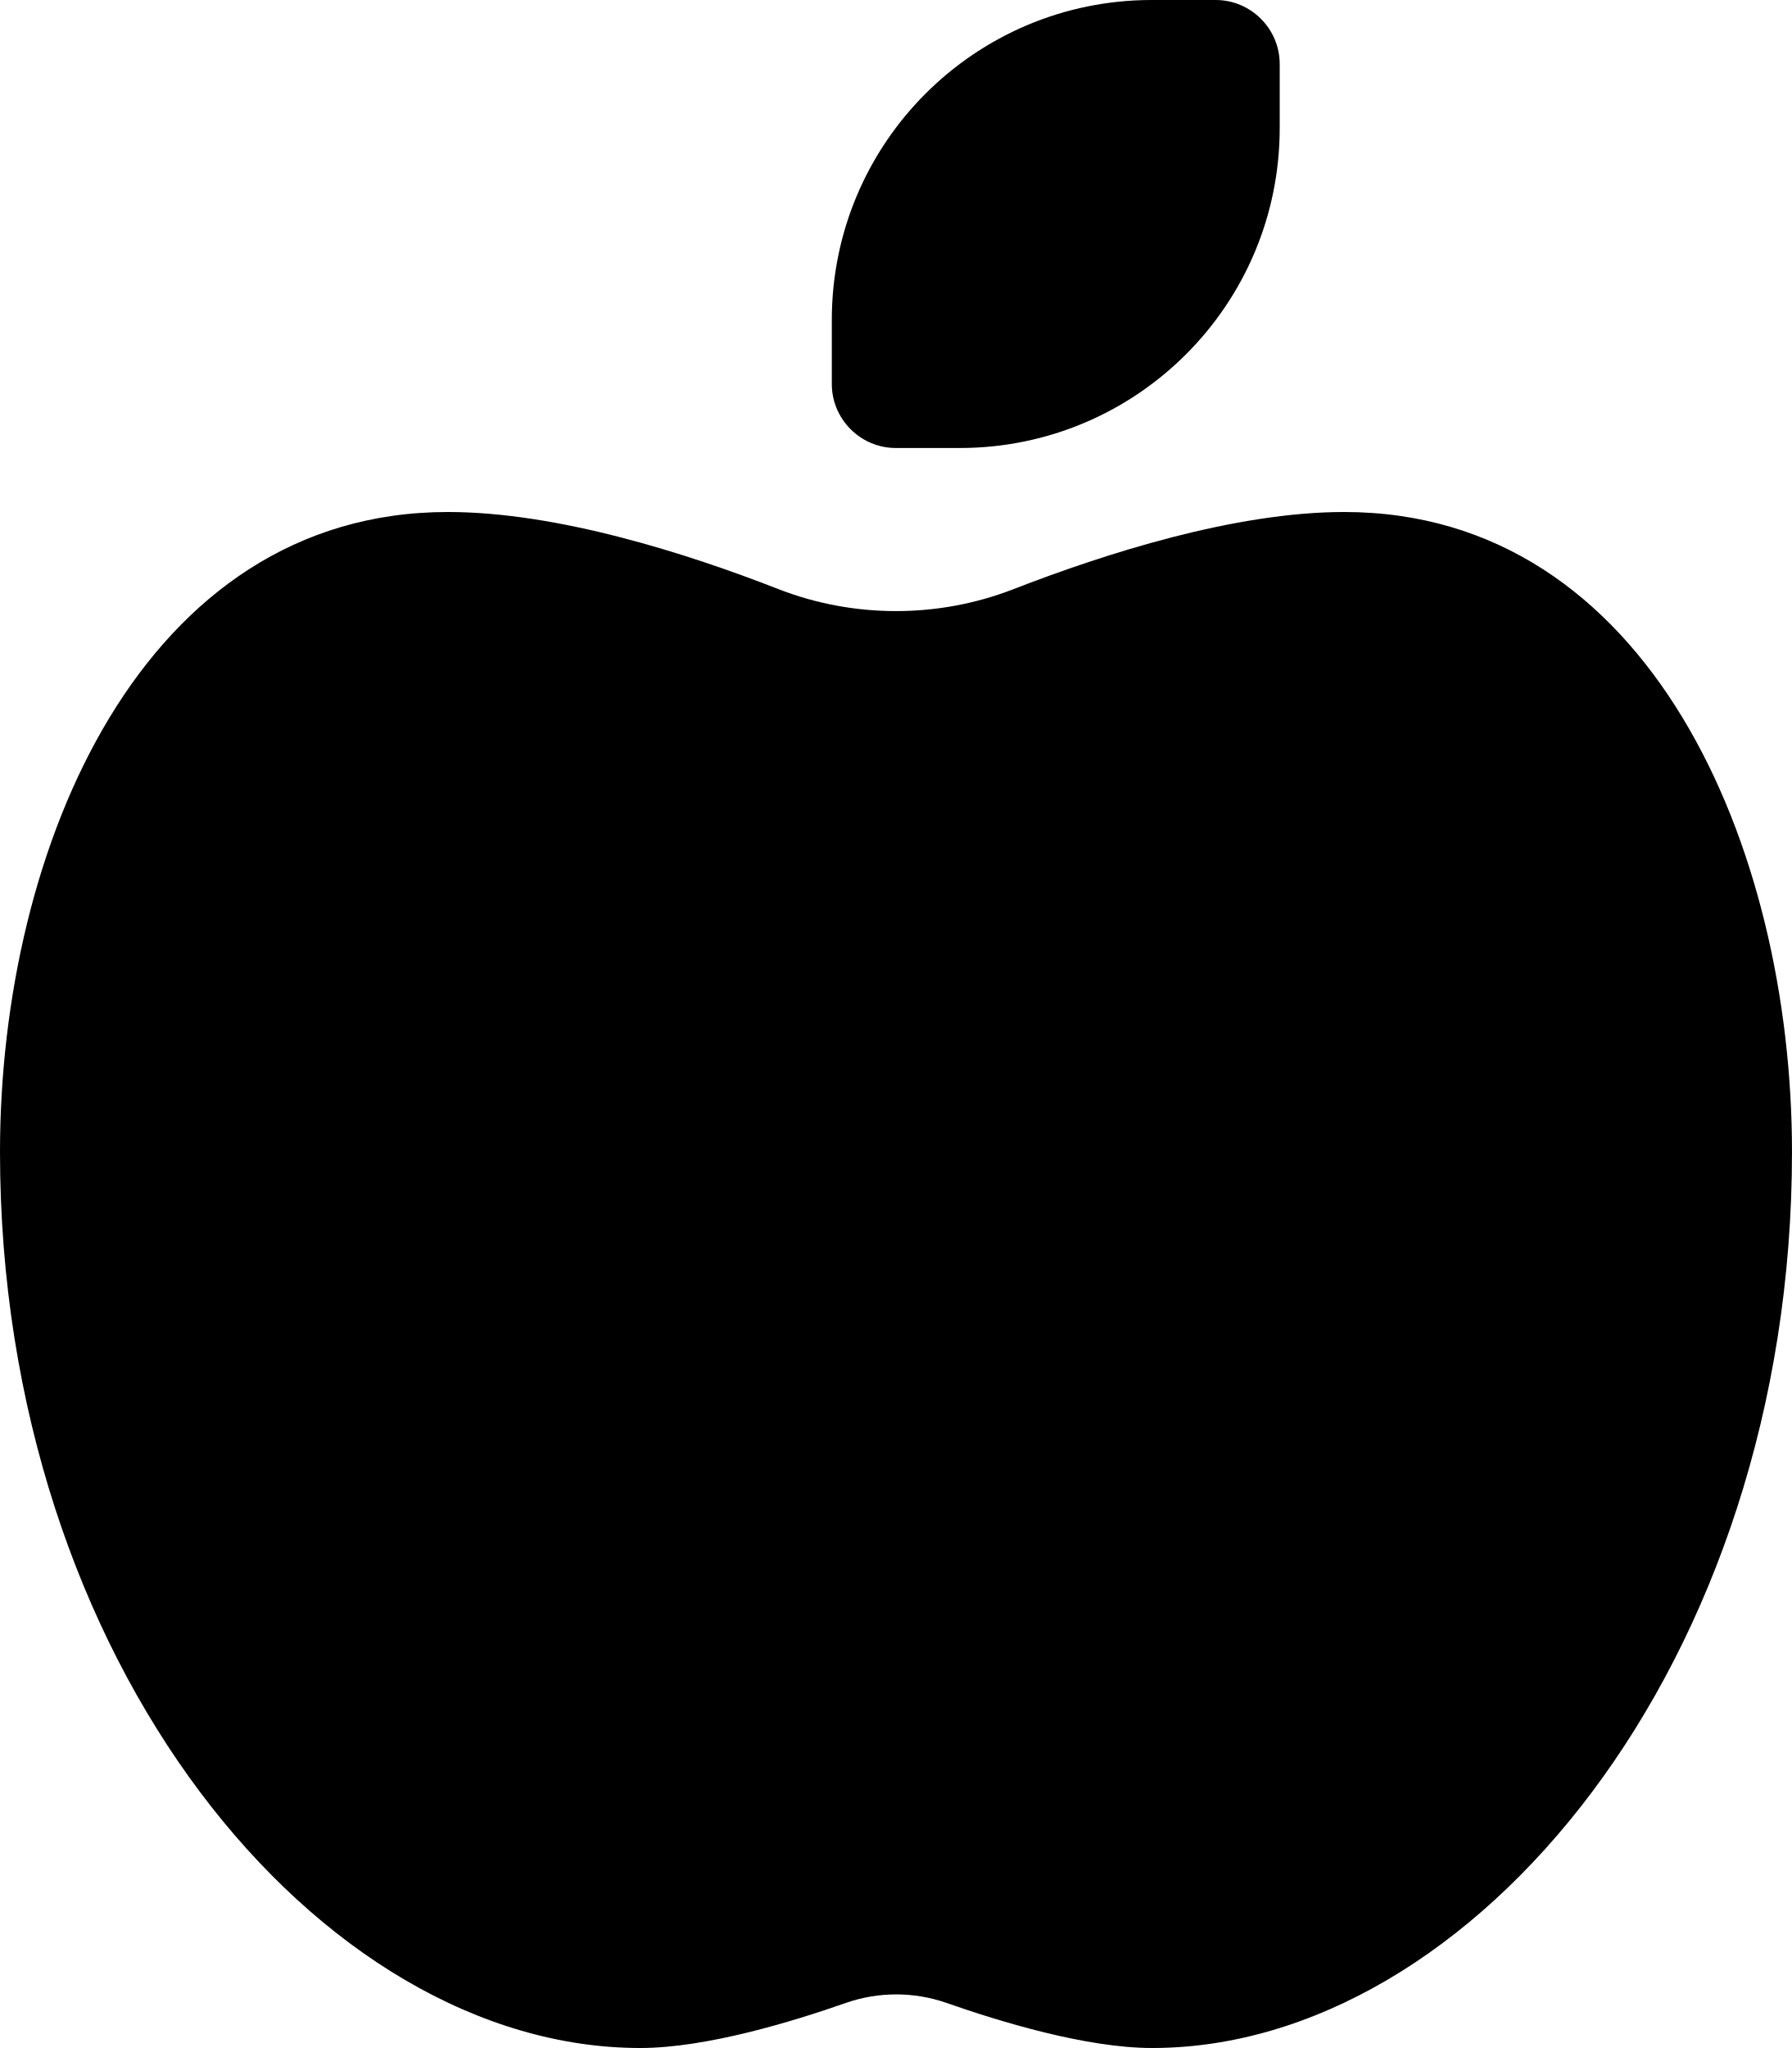
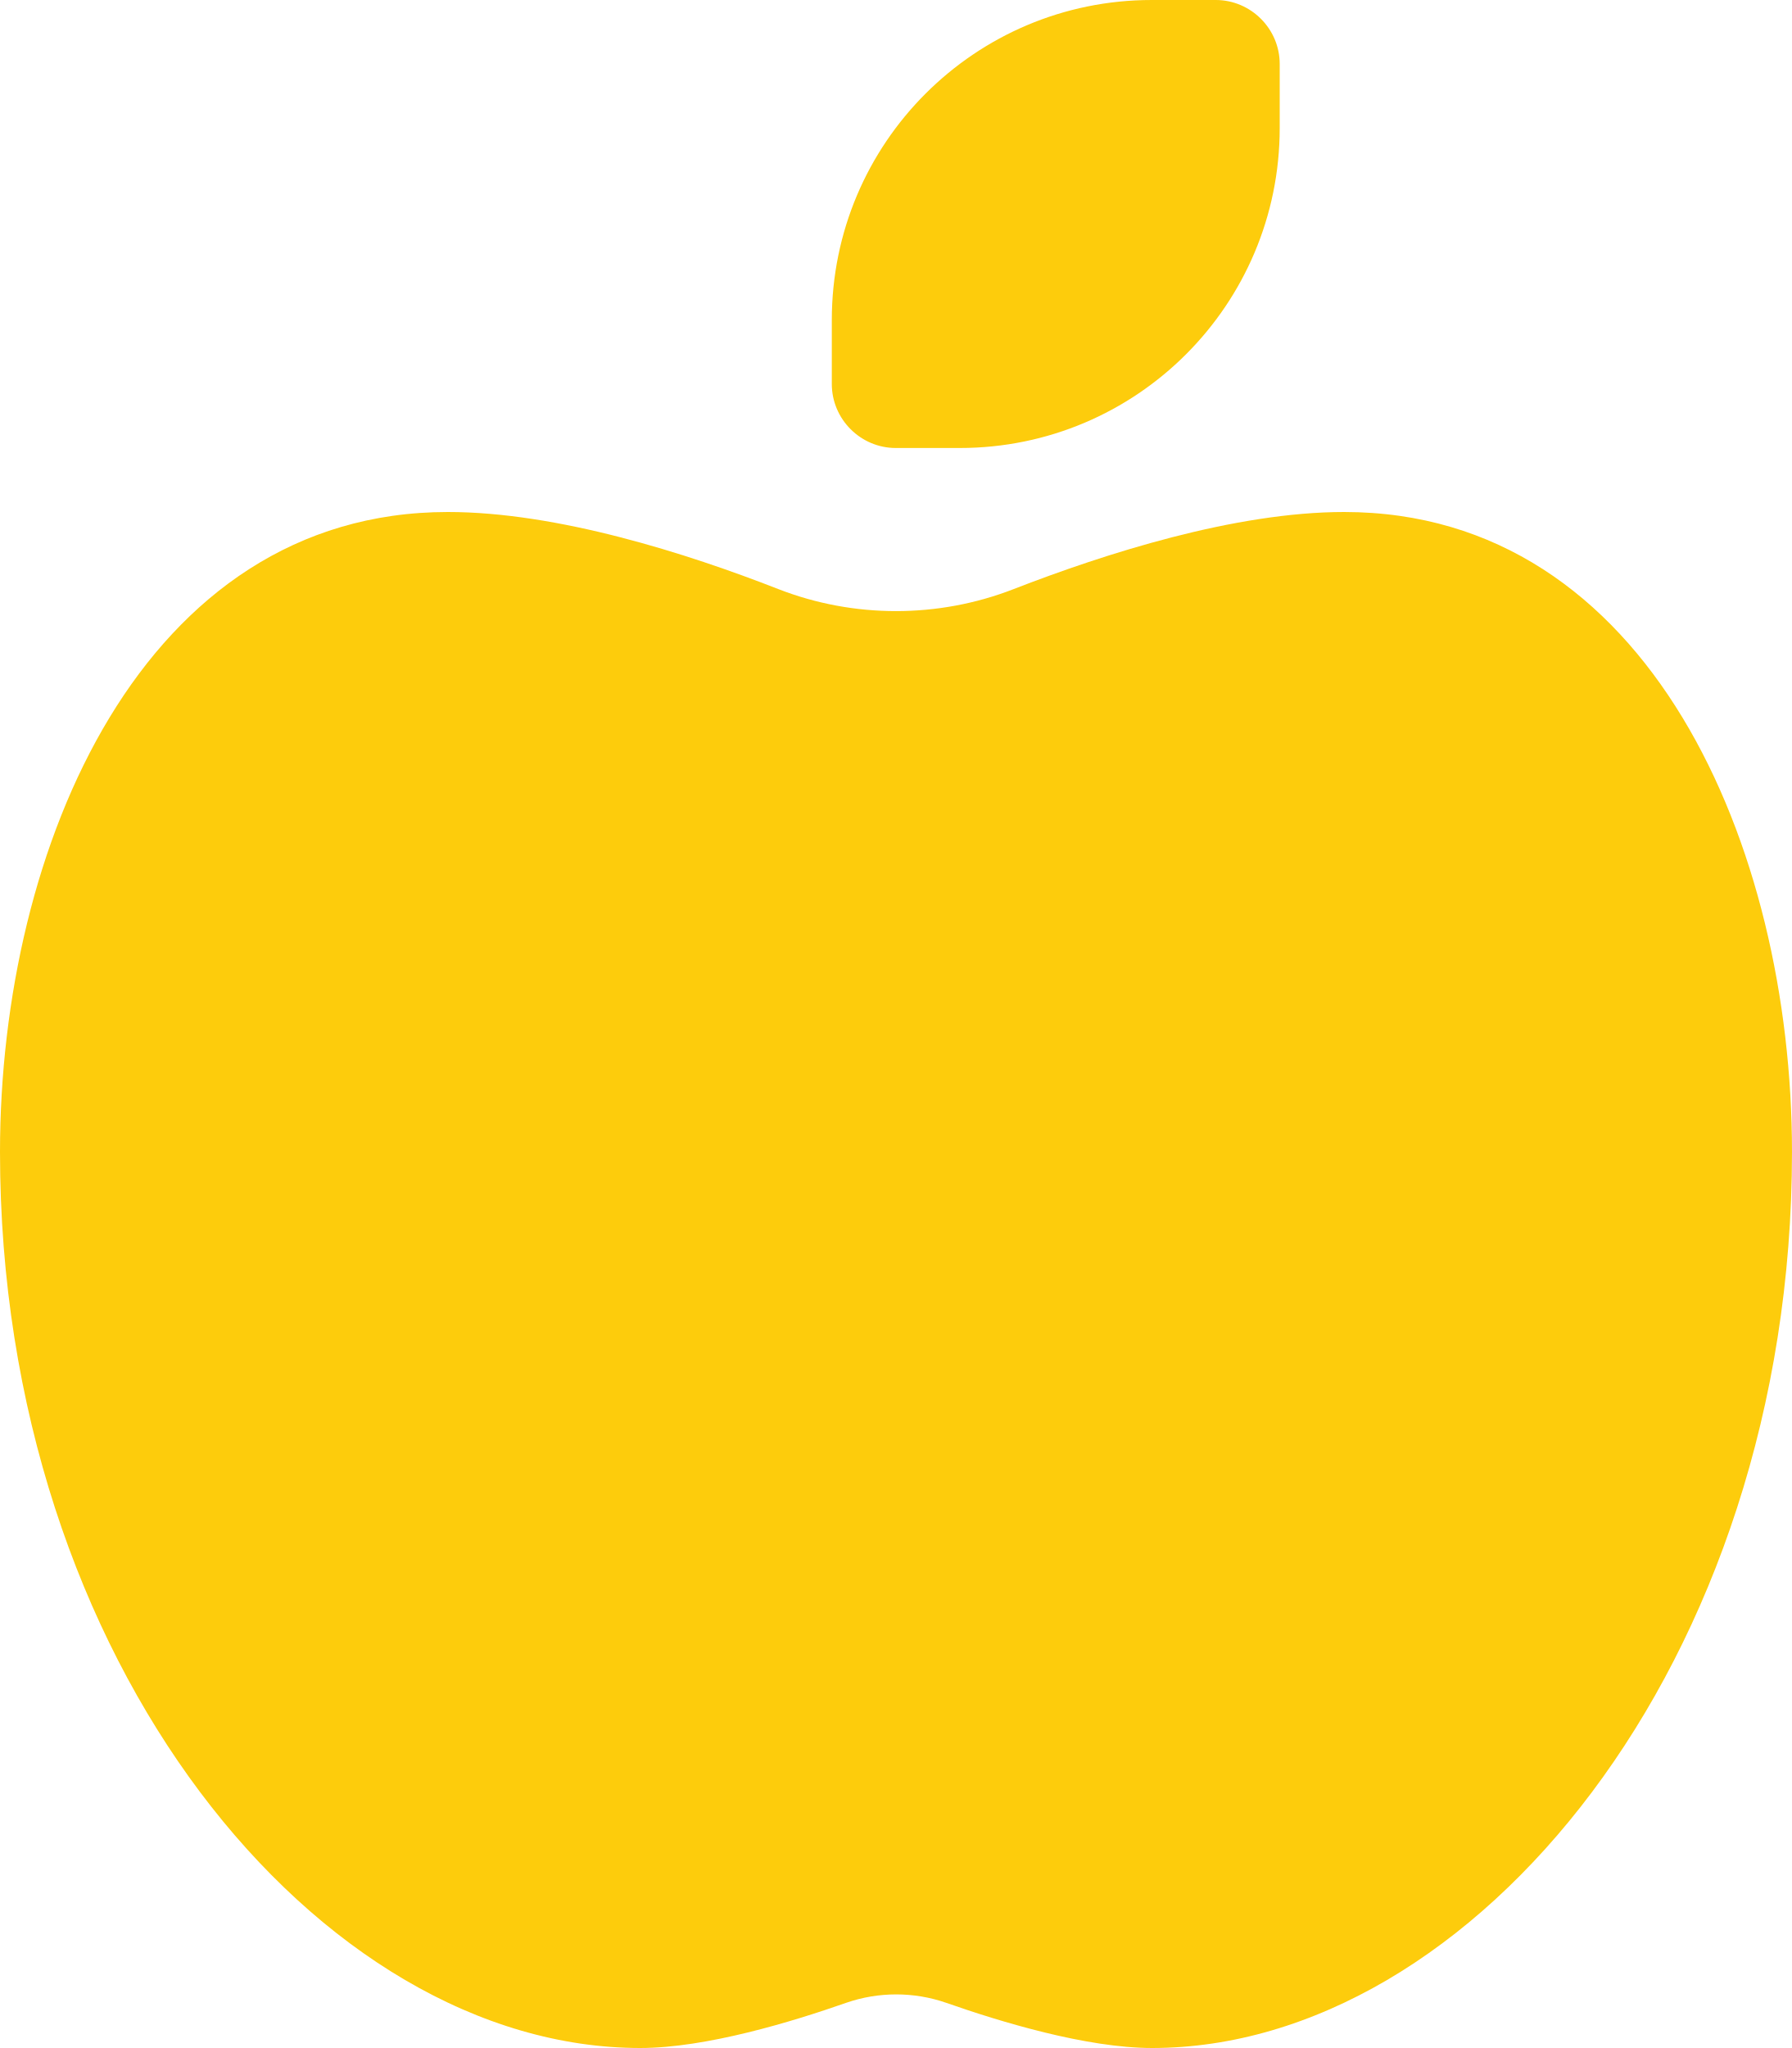
- <svg xmlns="http://www.w3.org/2000/svg" viewBox="0 0 448 512">
+ <svg xmlns="http://www.w3.org/2000/svg" viewBox="0 0 448 512" fill="#FDCC0C">
  <path d="M224 112c-8.8 0-16-7.2-16-16V80c0-44.2 35.8-80 80-80h16c8.8 0 16 7.2 16 16V32c0 44.2-35.8 80-80 80H224zM0 288c0-76.3 35.7-160 112-160c27.3 0 59.7 10.3 82.7 19.3c18.8 7.3 39.9 7.3 58.7 0c22.9-8.9 55.4-19.3 82.7-19.3c76.3 0 112 83.7 112 160c0 128-80 224-160 224c-16.5 0-38.1-6.6-51.5-11.3c-8.1-2.8-16.9-2.8-25 0c-13.4 4.7-35 11.3-51.5 11.3C80 512 0 416 0 288z" />
</svg>
